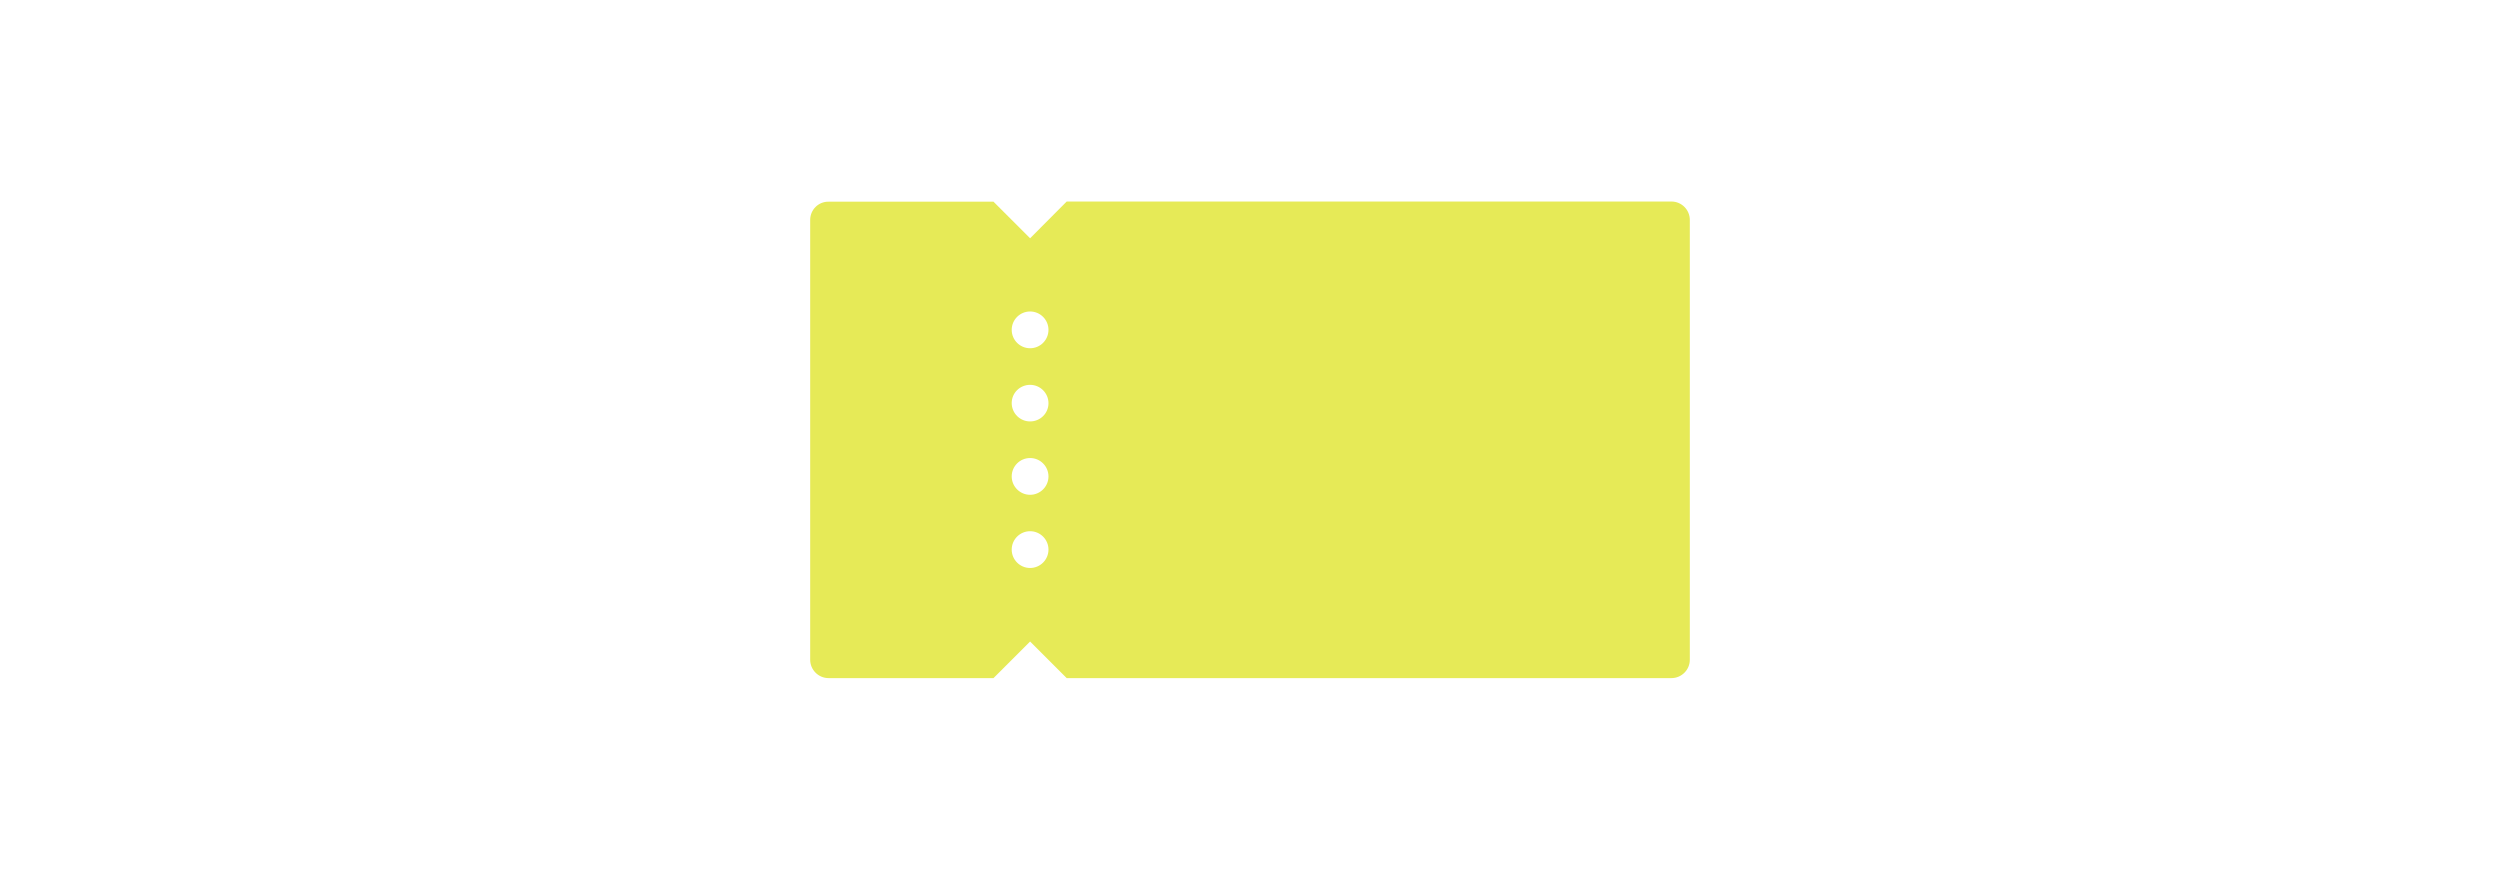
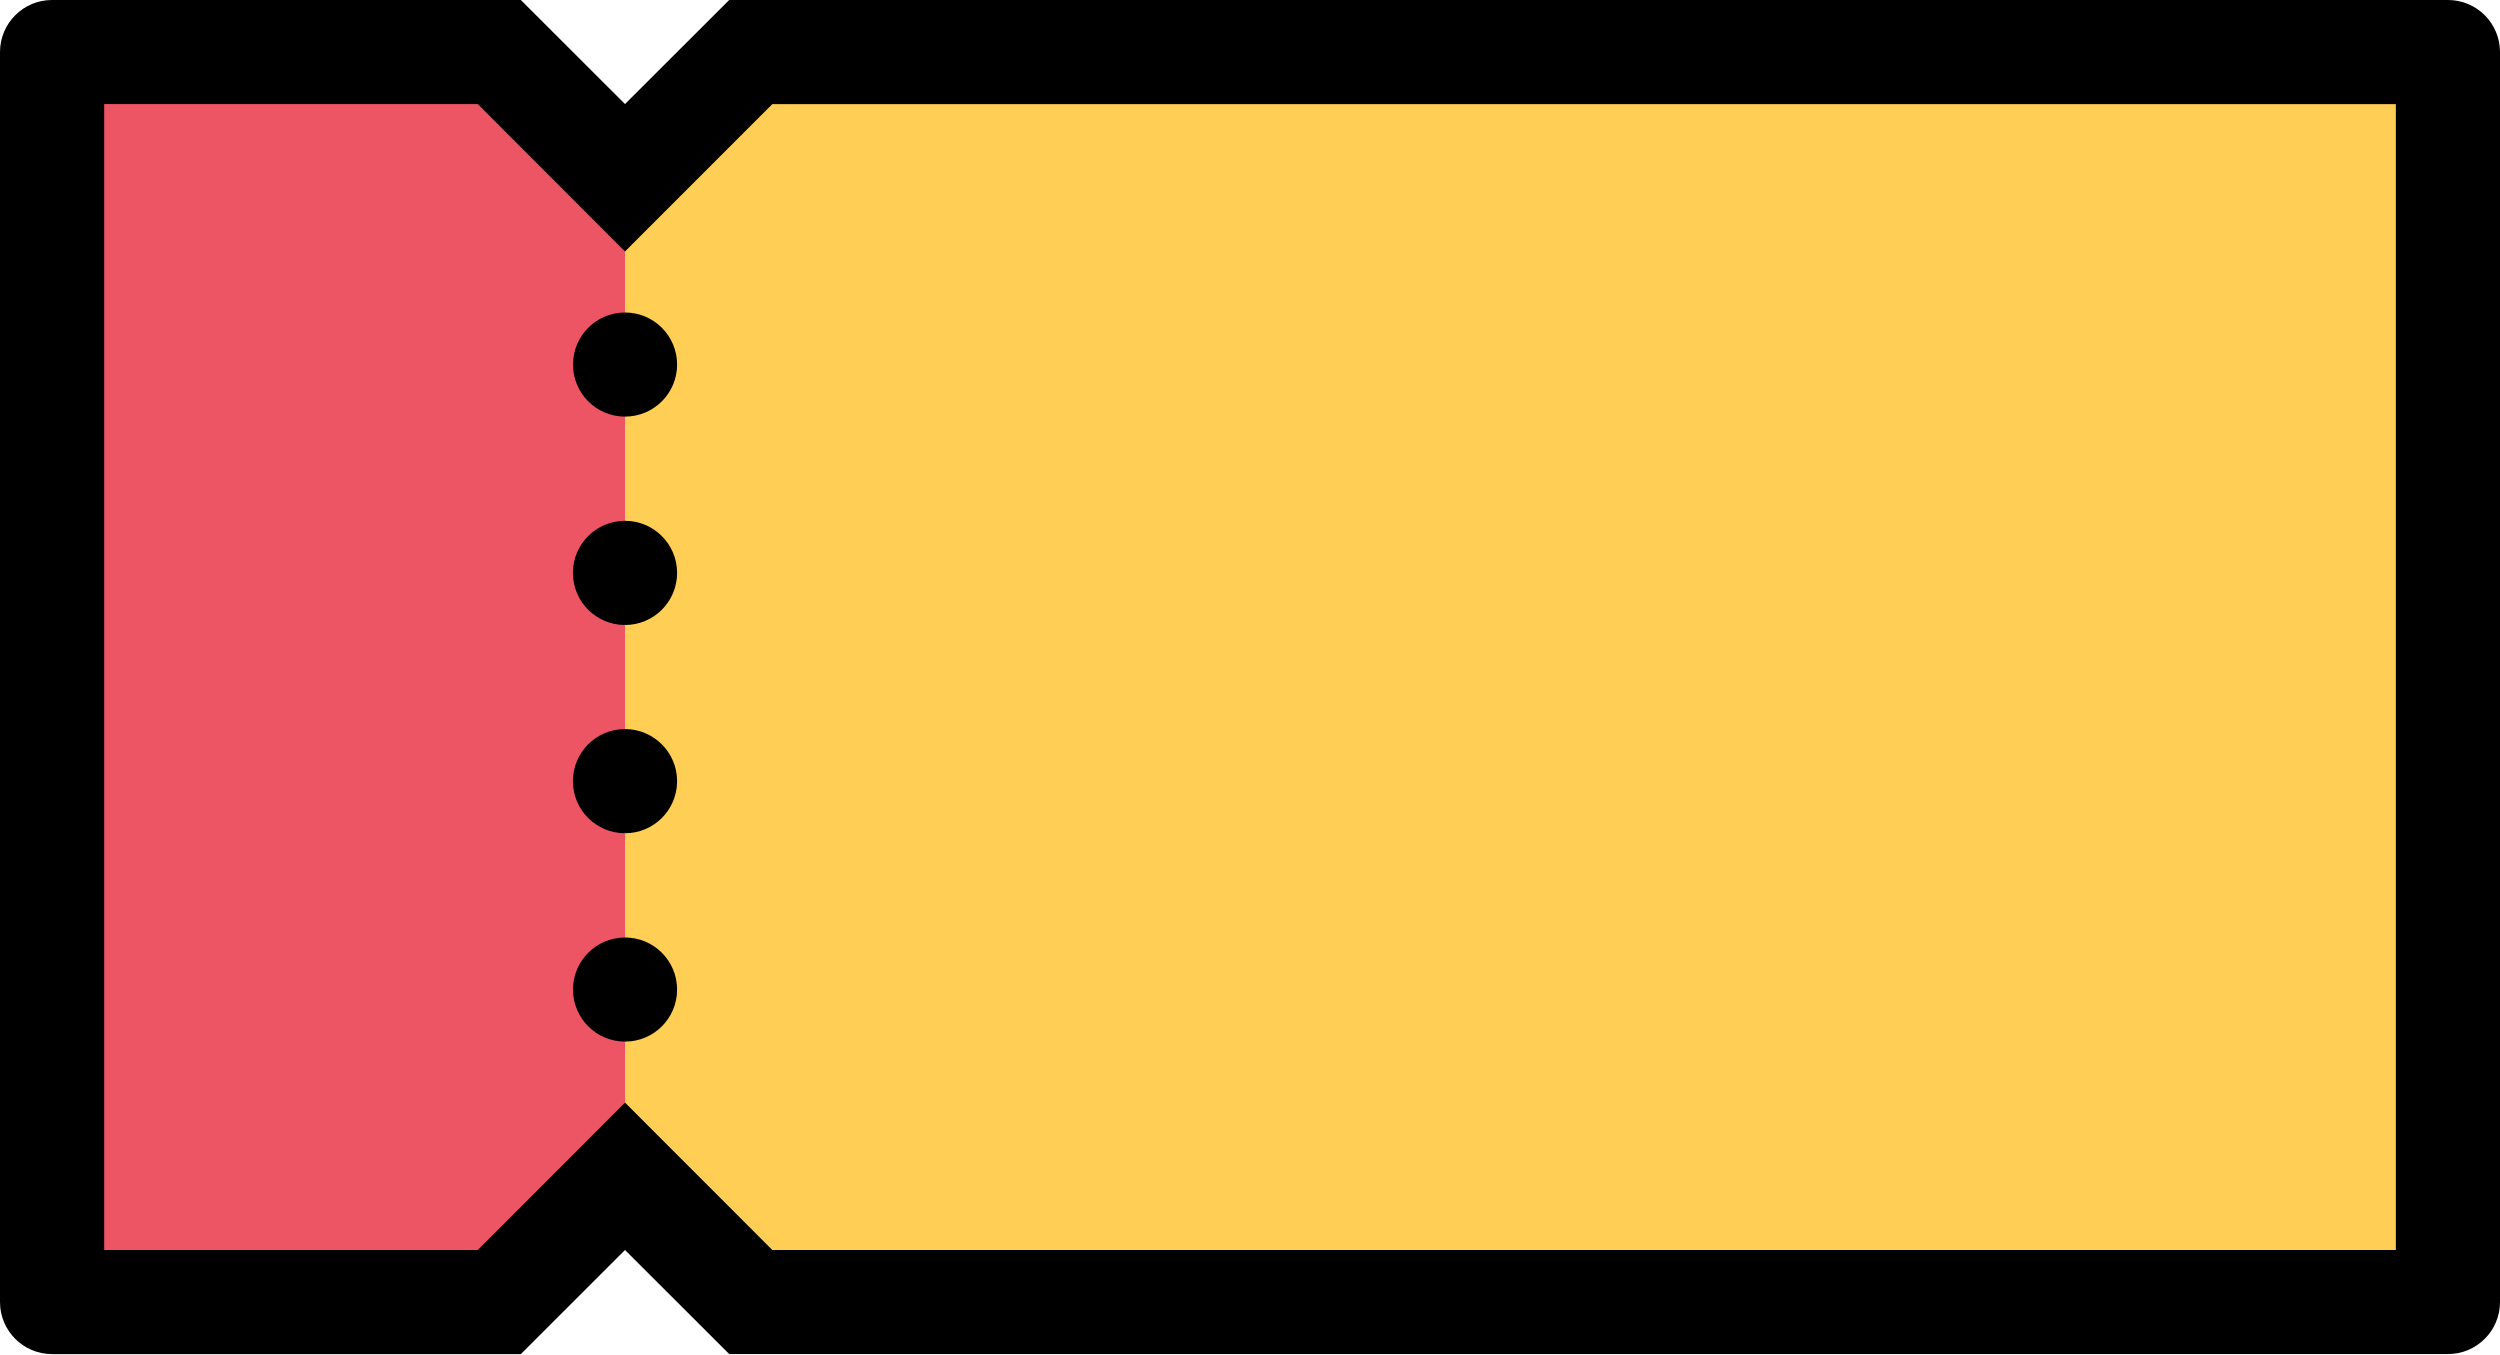
- <svg xmlns="http://www.w3.org/2000/svg" version="1.1" id="Layer_1" x="0px" y="0px" viewBox="0 0 512 512" style="enable-background:new 0 0 512 512;" xml:space="preserve" width="54px" height="19px">
-   <style type="text/css">
- 	.st0{fill:#E6EA57;}
- </style>
-   <path class="st0" d="M501.3,117.3h-352L128,138.7l-21.3-21.3h-96C4.8,117.3,0,122.1,0,128v256c0,5.9,4.8,10.7,10.7,10.7h96  l21.3-21.3l21.3,21.3h352c5.9,0,10.7-4.8,10.7-10.7V128C512,122.1,507.2,117.3,501.3,117.3z M128,330.6c-5.9,0-10.7-4.8-10.7-10.7  s4.8-10.7,10.7-10.7c5.9,0,10.7,4.8,10.7,10.7S133.9,330.6,128,330.6z M128,288c-5.9,0-10.7-4.8-10.7-10.7c0-5.9,4.8-10.7,10.7-10.7  c5.9,0,10.7,4.8,10.7,10.7C138.7,283.2,133.9,288,128,288z M128,245.3c-5.9,0-10.7-4.8-10.7-10.7S122.1,224,128,224  c5.9,0,10.7,4.8,10.7,10.7S133.9,245.3,128,245.3z M128,202.7c-5.9,0-10.7-4.8-10.7-10.7s4.8-10.7,10.7-10.7  c5.9,0,10.7,4.8,10.7,10.7S133.9,202.7,128,202.7z" />
+ <svg xmlns="http://www.w3.org/2000/svg" id="Layer_1" data-name="Layer 1" viewBox="0 0 512 277.31">
+   <defs>
+     <style>.cls-1{fill:#ed5564;}.cls-2{fill:#ffce54;}</style>
+   </defs>
+   <path class="cls-1" d="M152,48,106,14.67S13.33,9.33,10.67,7.33l4,258.67L96,270l29.33-26,40,16.67Z" />
+   <polygon class="cls-2" points="153 262.66 495 262.66 495 10.66 153 10.66 128 51.5 128 232.66 153 262.66" />
+   <path d="M501.34,0h-352L128,21.31,106.67,0h-96A10.66,10.66,0,0,0,0,10.66v256a10.66,10.66,0,0,0,10.67,10.66h96L128,256l21.34,21.31h352A10.65,10.65,0,0,0,512,266.66v-256A10.65,10.65,0,0,0,501.34,0ZM490.67,256H158.17l-15.08-15.09L128,225.81l-15.08,15.09L97.84,256H21.34V21.31h76.5l15.08,15.09L128,51.5l15.09-15.09,15.08-15.09h332.5Z" />
+   <path d="M128,64a10.66,10.66,0,1,0,10.67,10.66A10.66,10.66,0,0,0,128,64Z" />
+   <path d="M128,106.66a10.67,10.67,0,1,0,10.67,10.66A10.67,10.67,0,0,0,128,106.66Z" />
+   <path d="M128,149.31A10.67,10.67,0,1,0,138.67,160,10.68,10.68,0,0,0,128,149.31Z" />
+   <path d="M128,192a10.66,10.66,0,1,0,10.67,10.66A10.66,10.66,0,0,0,128,192Z" />
</svg>
